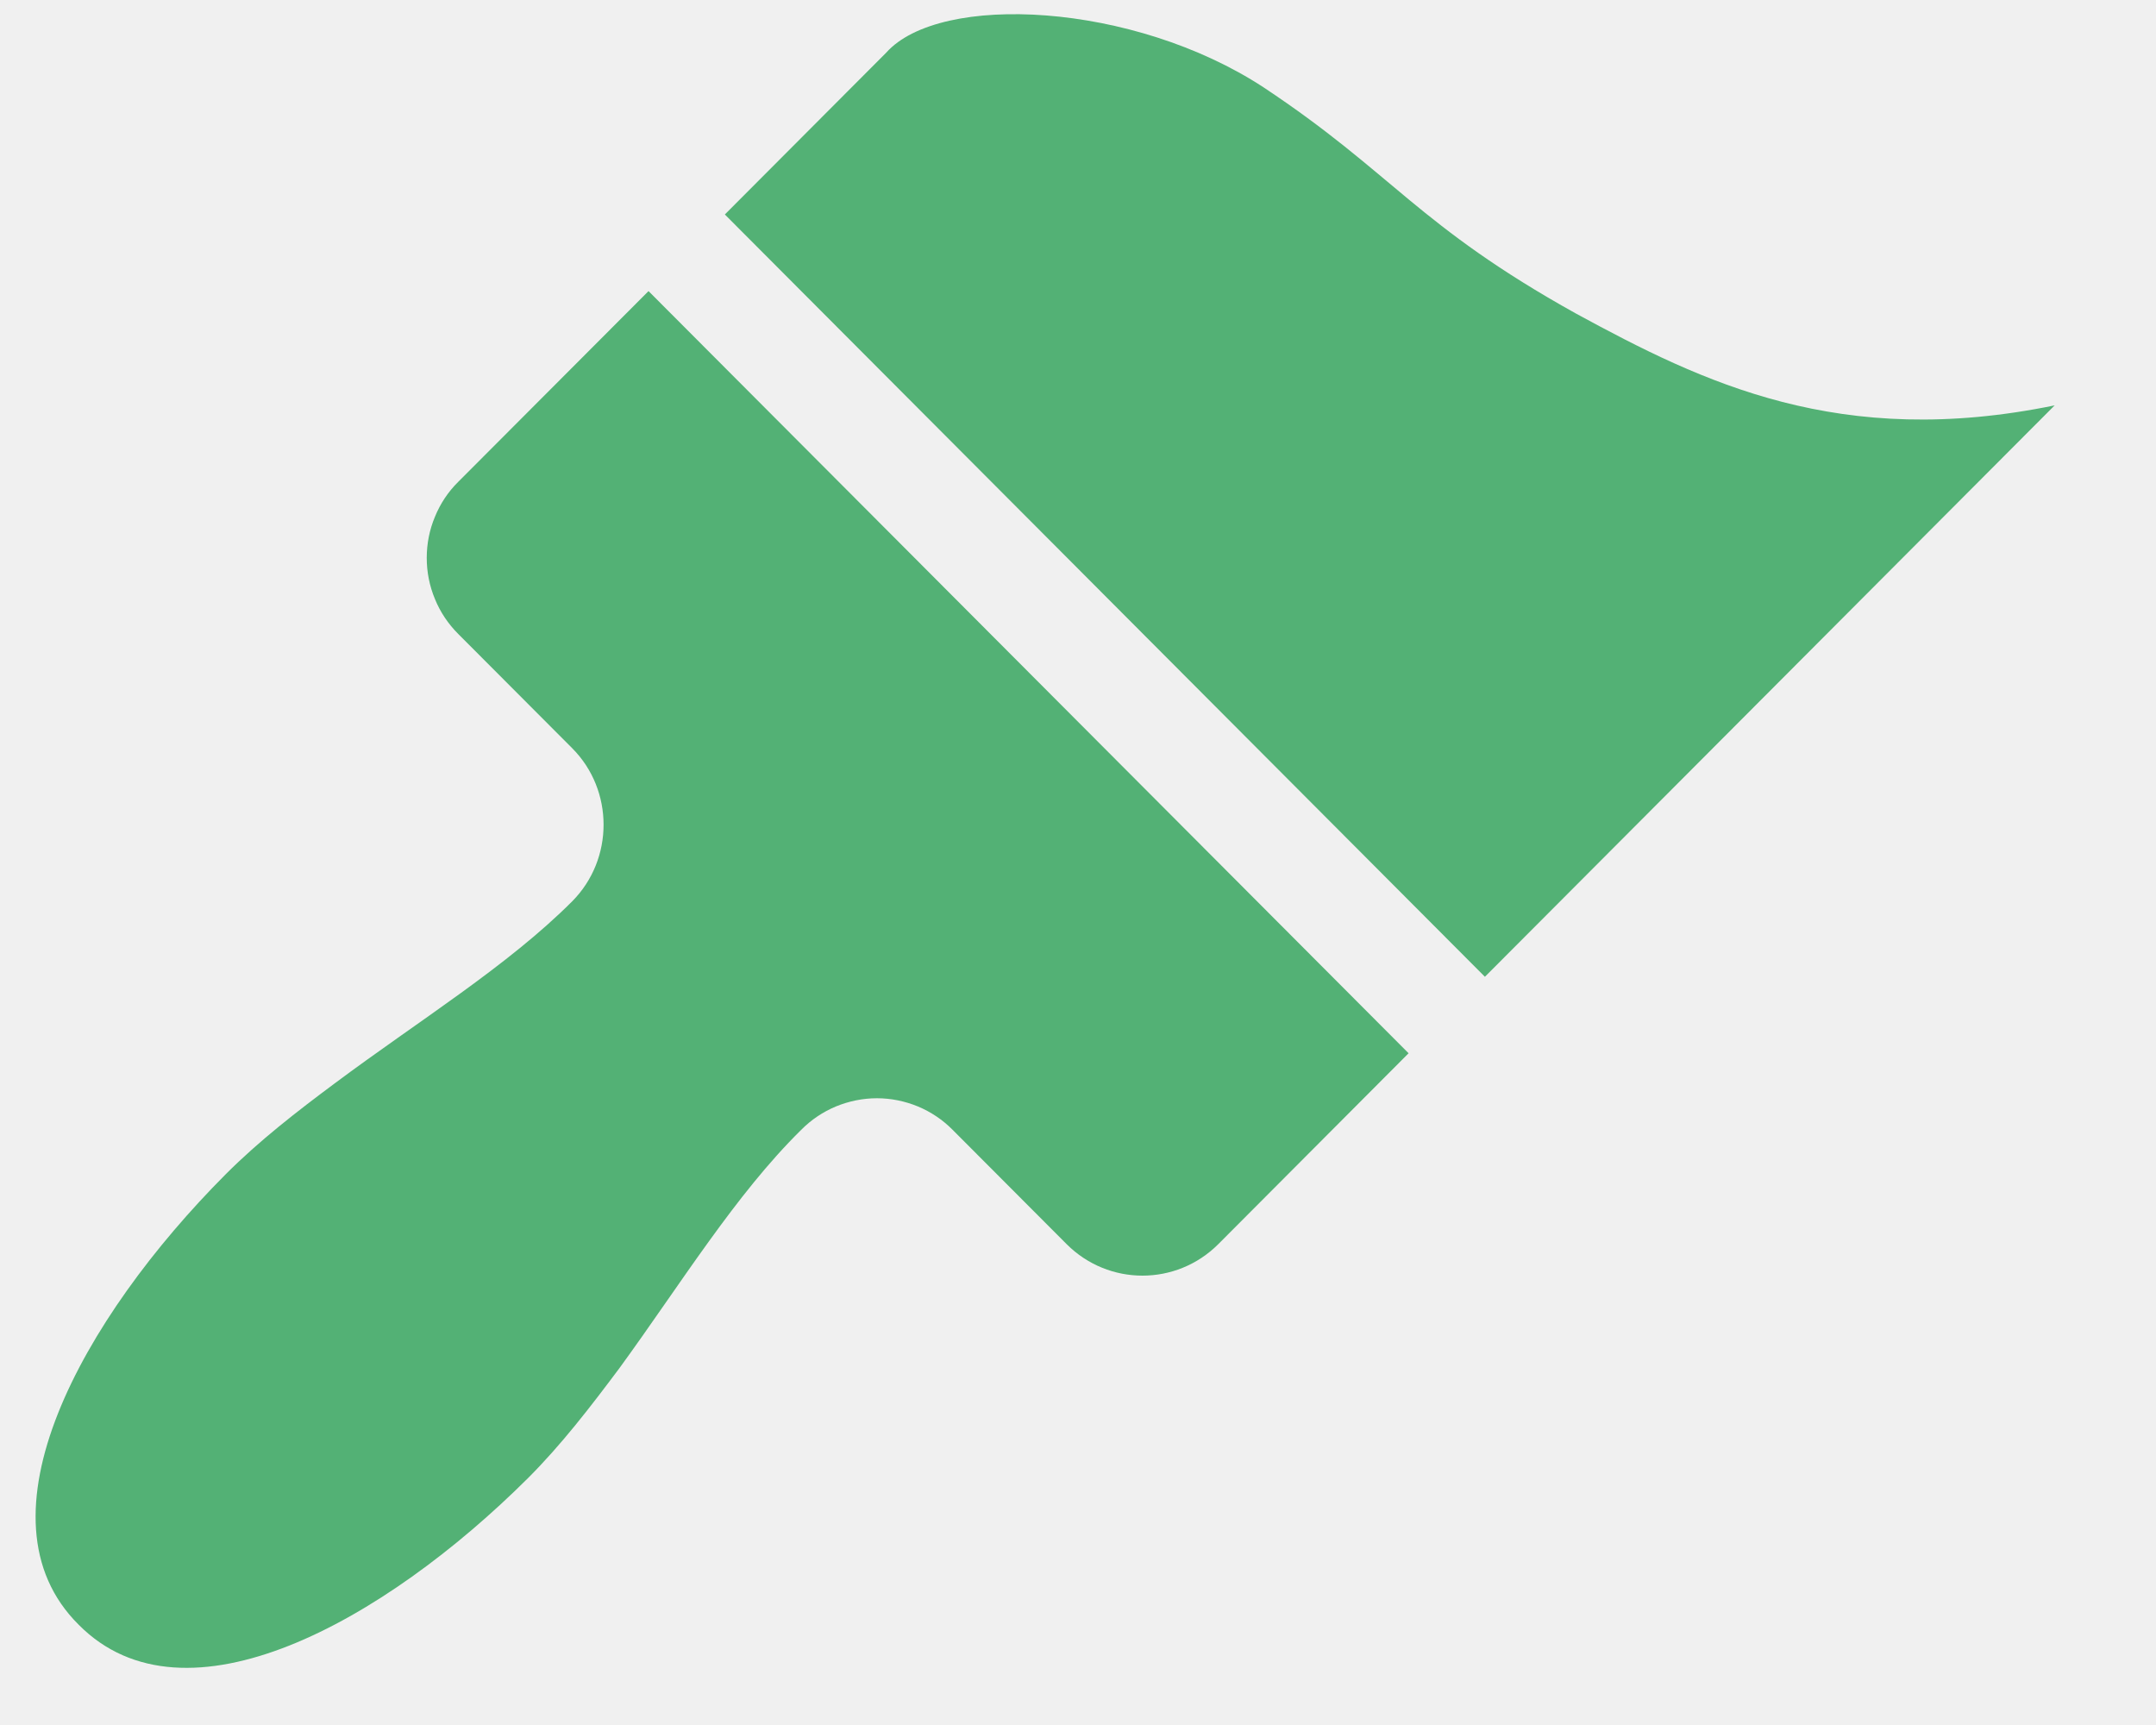
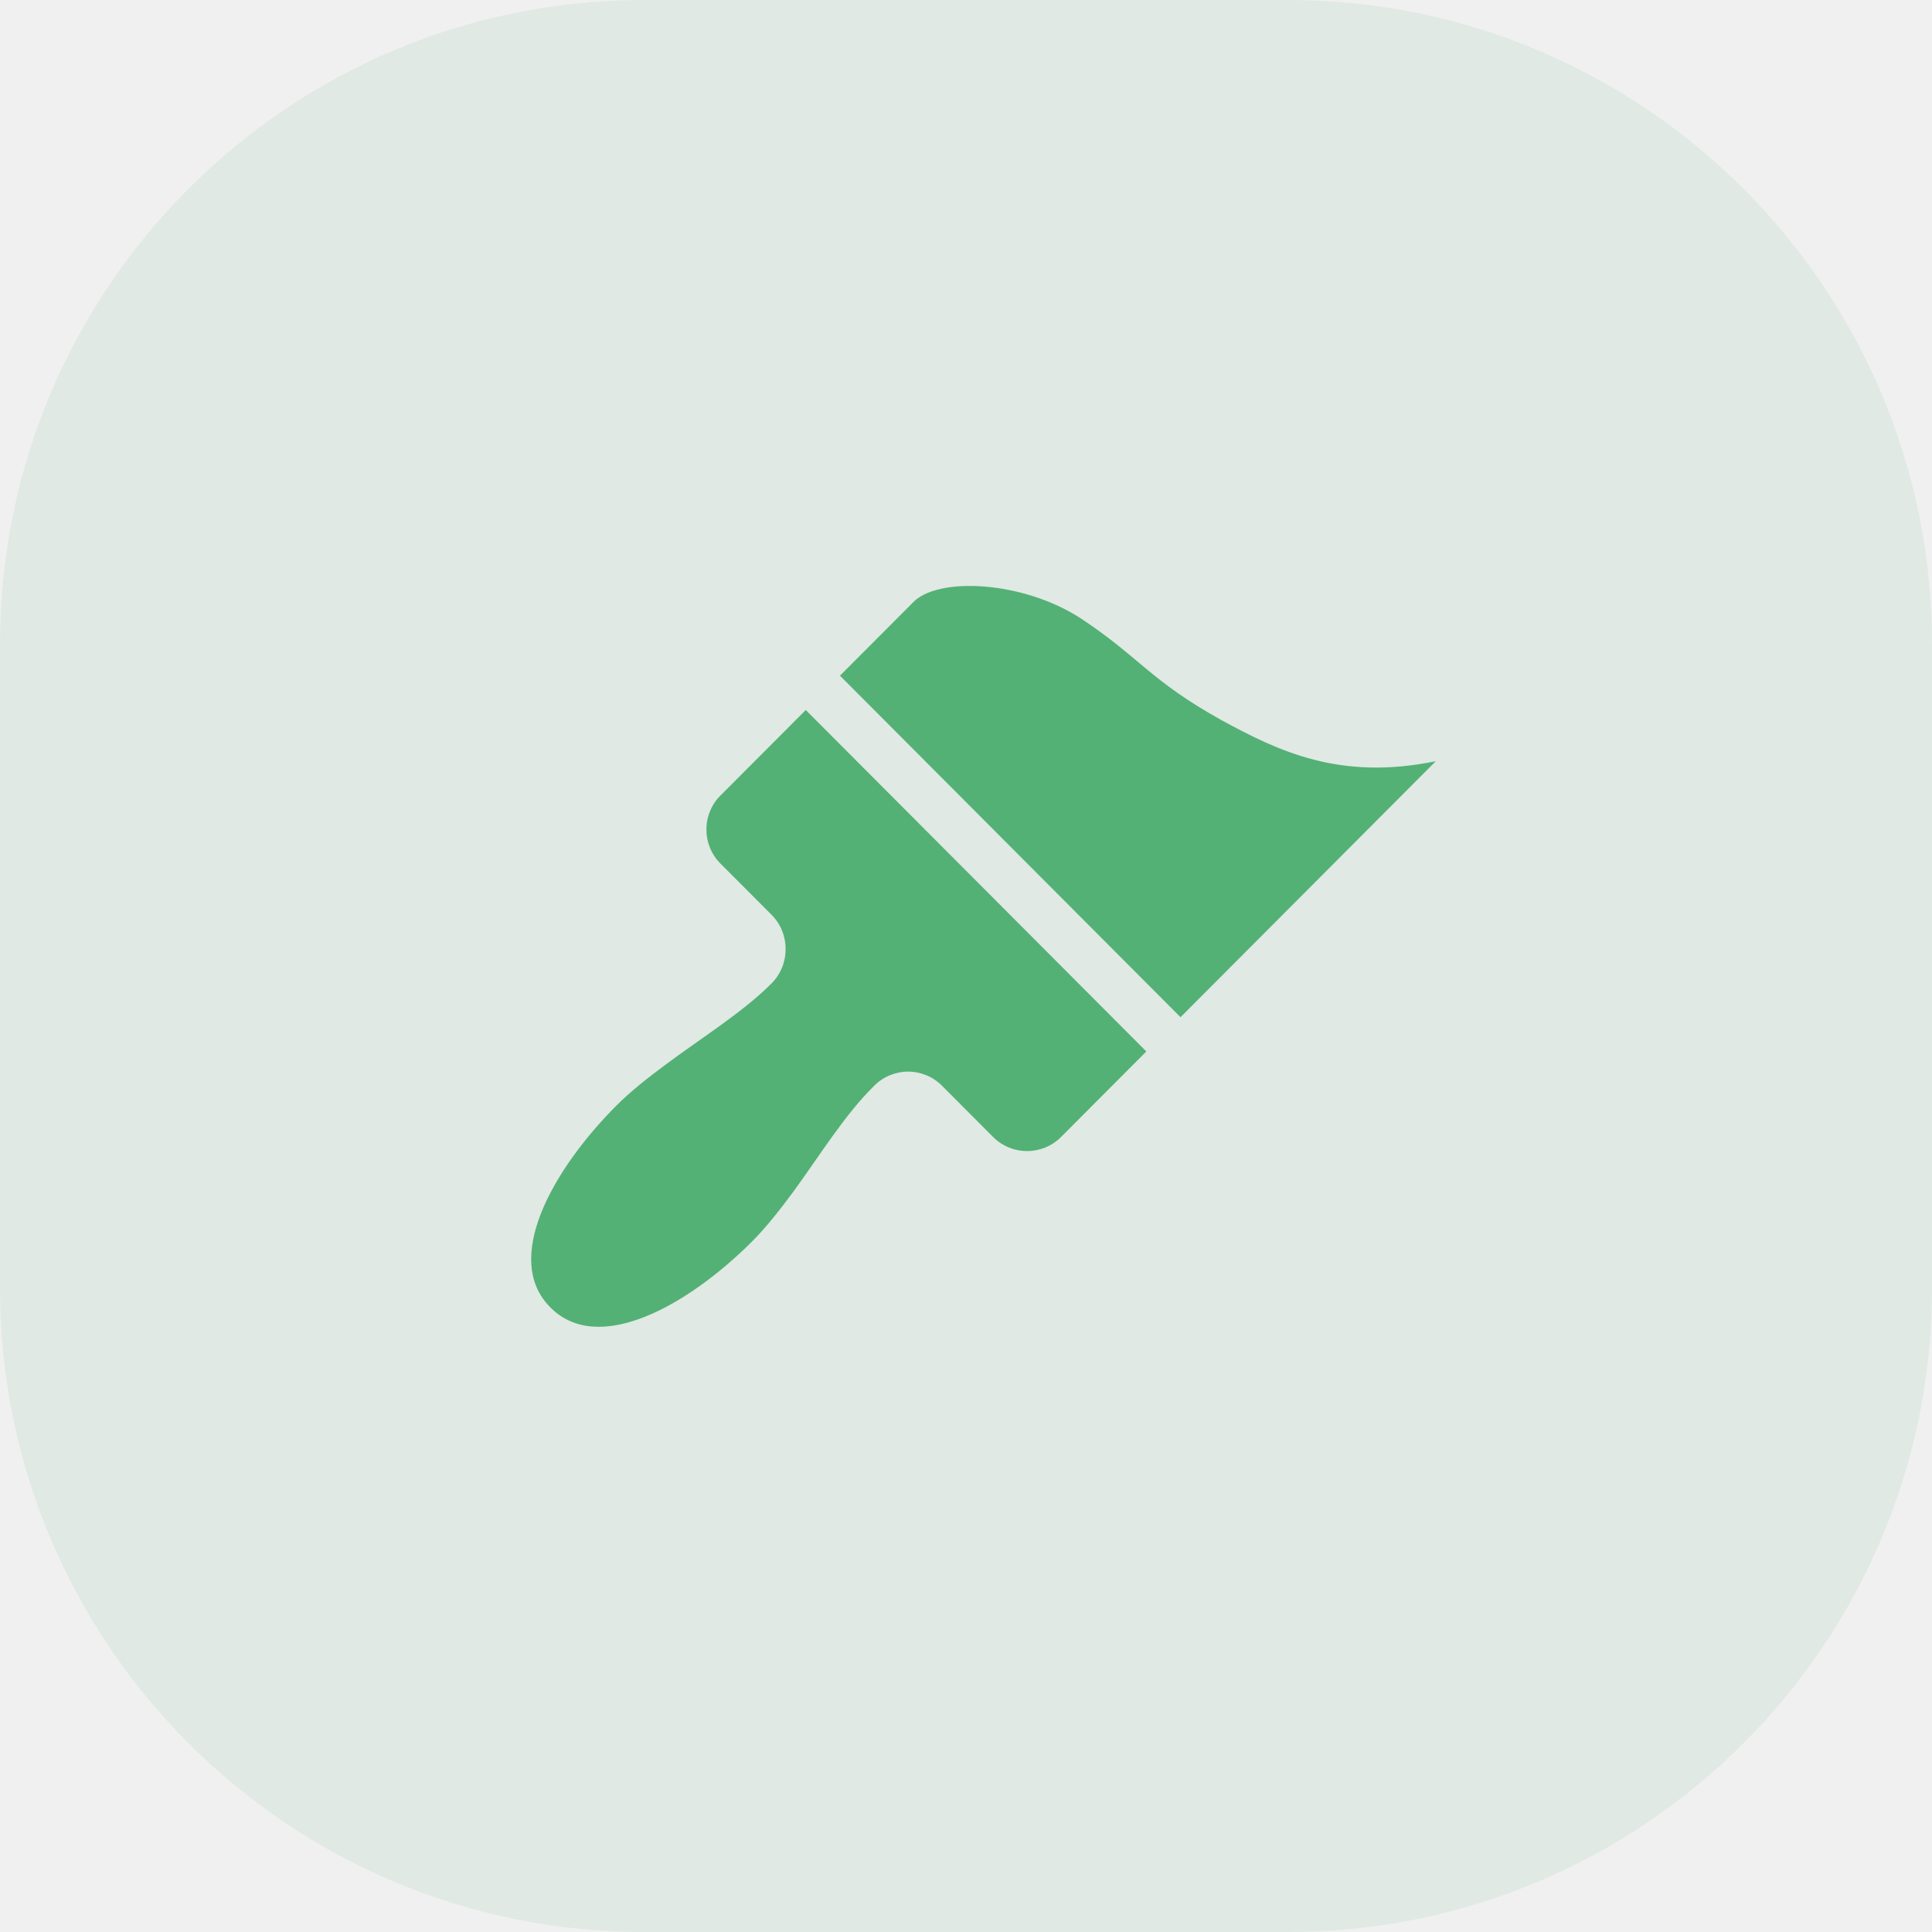
- <svg xmlns="http://www.w3.org/2000/svg" width="15" height="12" viewBox="0 0 15 12" fill="none">
-   <path d="M10.331 6.795L5.043 1.492L6.165 0.367C6.539 -0.053 7.885 0.015 8.79 0.607C9.695 1.207 9.86 1.567 10.966 2.182C11.849 2.662 12.799 3.127 14.295 2.82L10.331 6.795ZM9.8 7.327L4.512 2.025L3.188 3.352C3.118 3.421 3.063 3.504 3.026 3.595C2.988 3.685 2.969 3.783 2.969 3.881C2.969 3.979 2.988 4.076 3.026 4.167C3.063 4.258 3.118 4.34 3.188 4.41L3.981 5.205C4.272 5.497 4.272 5.977 3.981 6.27C3.532 6.72 2.911 7.102 2.328 7.537C2.066 7.732 1.804 7.935 1.572 8.167C0.57 9.172 -0.201 10.56 0.547 11.302C1.288 12.052 2.672 11.28 3.674 10.282C3.906 10.05 4.108 9.787 4.31 9.517C4.736 8.932 5.117 8.31 5.574 7.86C5.643 7.79 5.725 7.735 5.816 7.697C5.906 7.66 6.003 7.64 6.101 7.64C6.199 7.64 6.296 7.66 6.386 7.697C6.477 7.735 6.559 7.79 6.628 7.86L7.421 8.655C7.713 8.947 8.184 8.947 8.476 8.655L9.8 7.327Z" fill="#53B175" />
+ <svg xmlns="http://www.w3.org/2000/svg" width="30" height="30" viewBox="0 0 30 30" fill="none">
+   <rect opacity="0.1" width="30" height="30" rx="10" fill="#53B175" />
+   <g clip-path="url(#clip0_1_21215)">
+     <path d="M18.331 15.795L13.043 10.492L14.165 9.367C14.539 8.947 15.885 9.015 16.79 9.607C17.695 10.207 17.86 10.567 18.966 11.182C19.849 11.662 20.799 12.127 22.295 11.82L18.331 15.795ZM17.8 16.327L12.512 11.025L11.188 12.352C11.118 12.421 11.063 12.504 11.026 12.595C10.988 12.685 10.969 12.783 10.969 12.881C10.969 12.979 10.988 13.076 11.026 13.167C11.063 13.258 11.118 13.34 11.188 13.41L11.981 14.205C12.272 14.497 12.272 14.977 11.981 15.27C11.532 15.72 10.911 16.102 10.328 16.537C10.066 16.732 9.804 16.935 9.572 17.167C8.57 18.172 7.8 19.56 8.547 20.302C9.288 21.052 10.672 20.28 11.674 19.282C11.906 19.05 12.108 18.787 12.31 18.517C12.736 17.932 13.117 17.31 13.574 16.86C13.643 16.79 13.725 16.735 13.816 16.697C13.906 16.66 14.003 16.64 14.101 16.64C14.199 16.64 14.296 16.66 14.386 16.697C14.477 16.735 14.559 16.79 14.628 16.86L15.421 17.655C15.713 17.947 16.184 17.947 16.476 17.655L17.8 16.327Z" fill="#53B175" />
+   </g>
+   <defs>
+     <clipPath id="clip0_1_21215">
+       <rect width="14.959" height="15" fill="white" transform="translate(7.5 7.5)" />
+     </clipPath>
+   </defs>
</svg>
